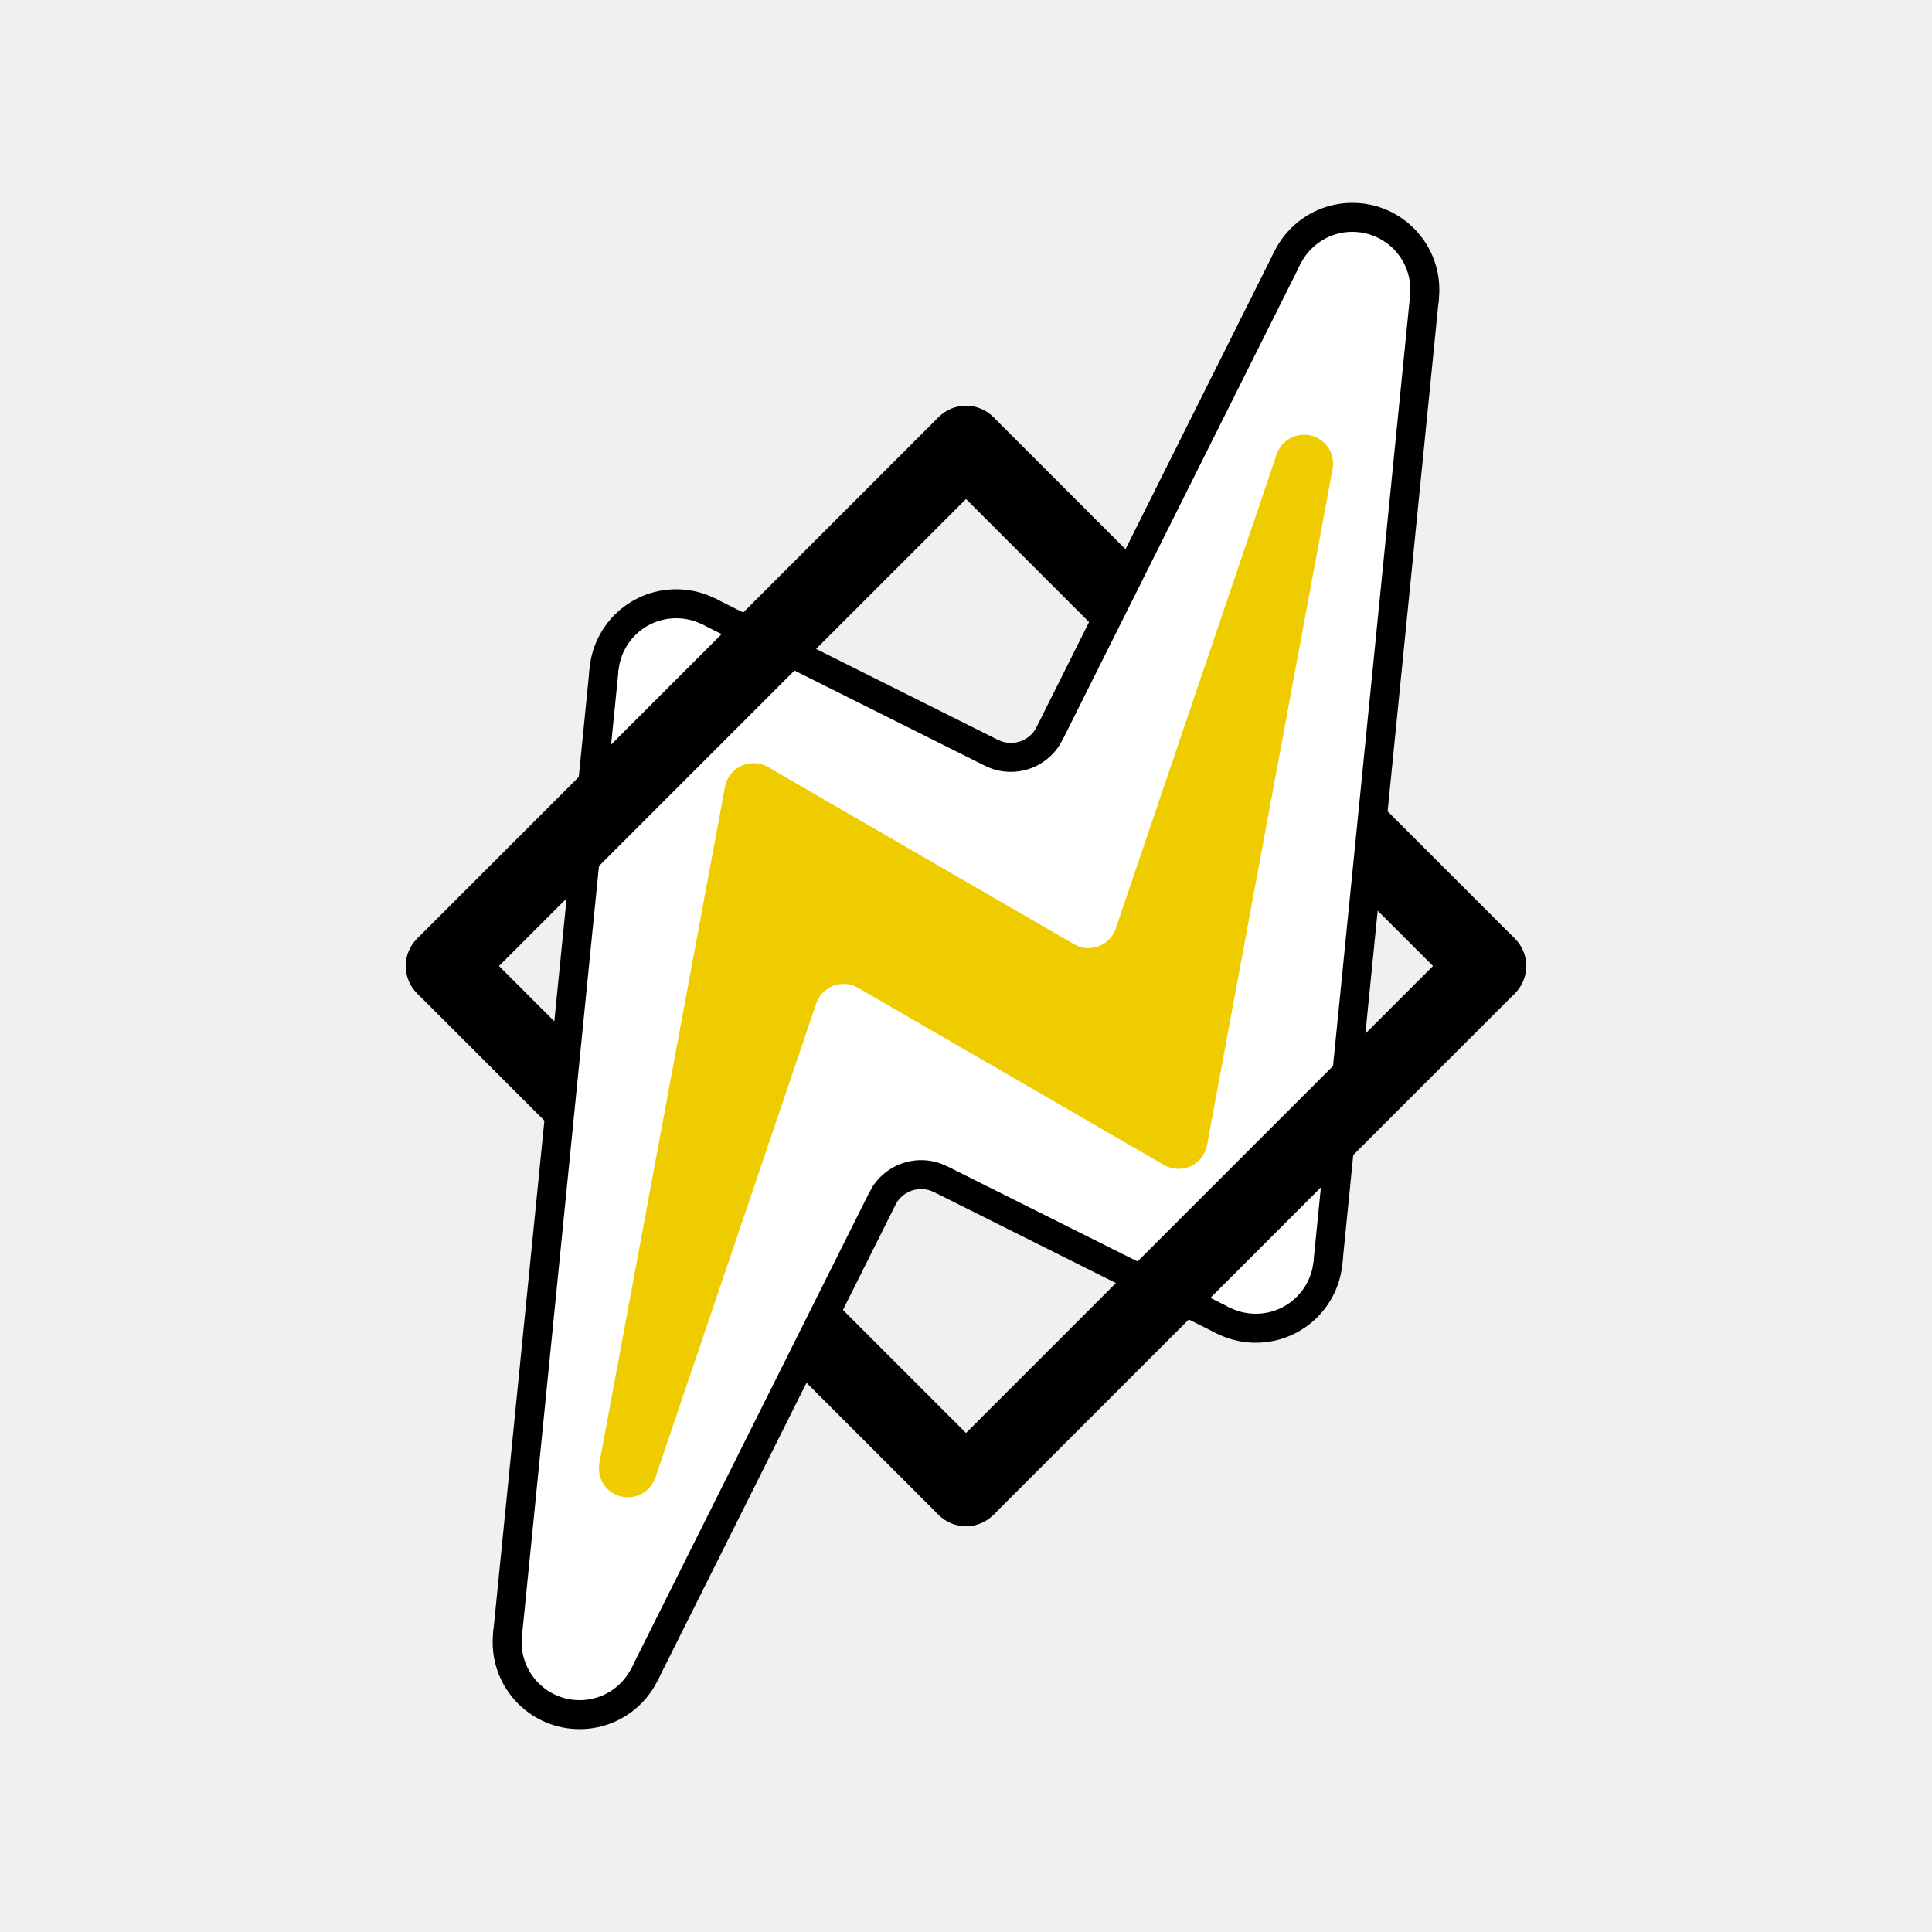
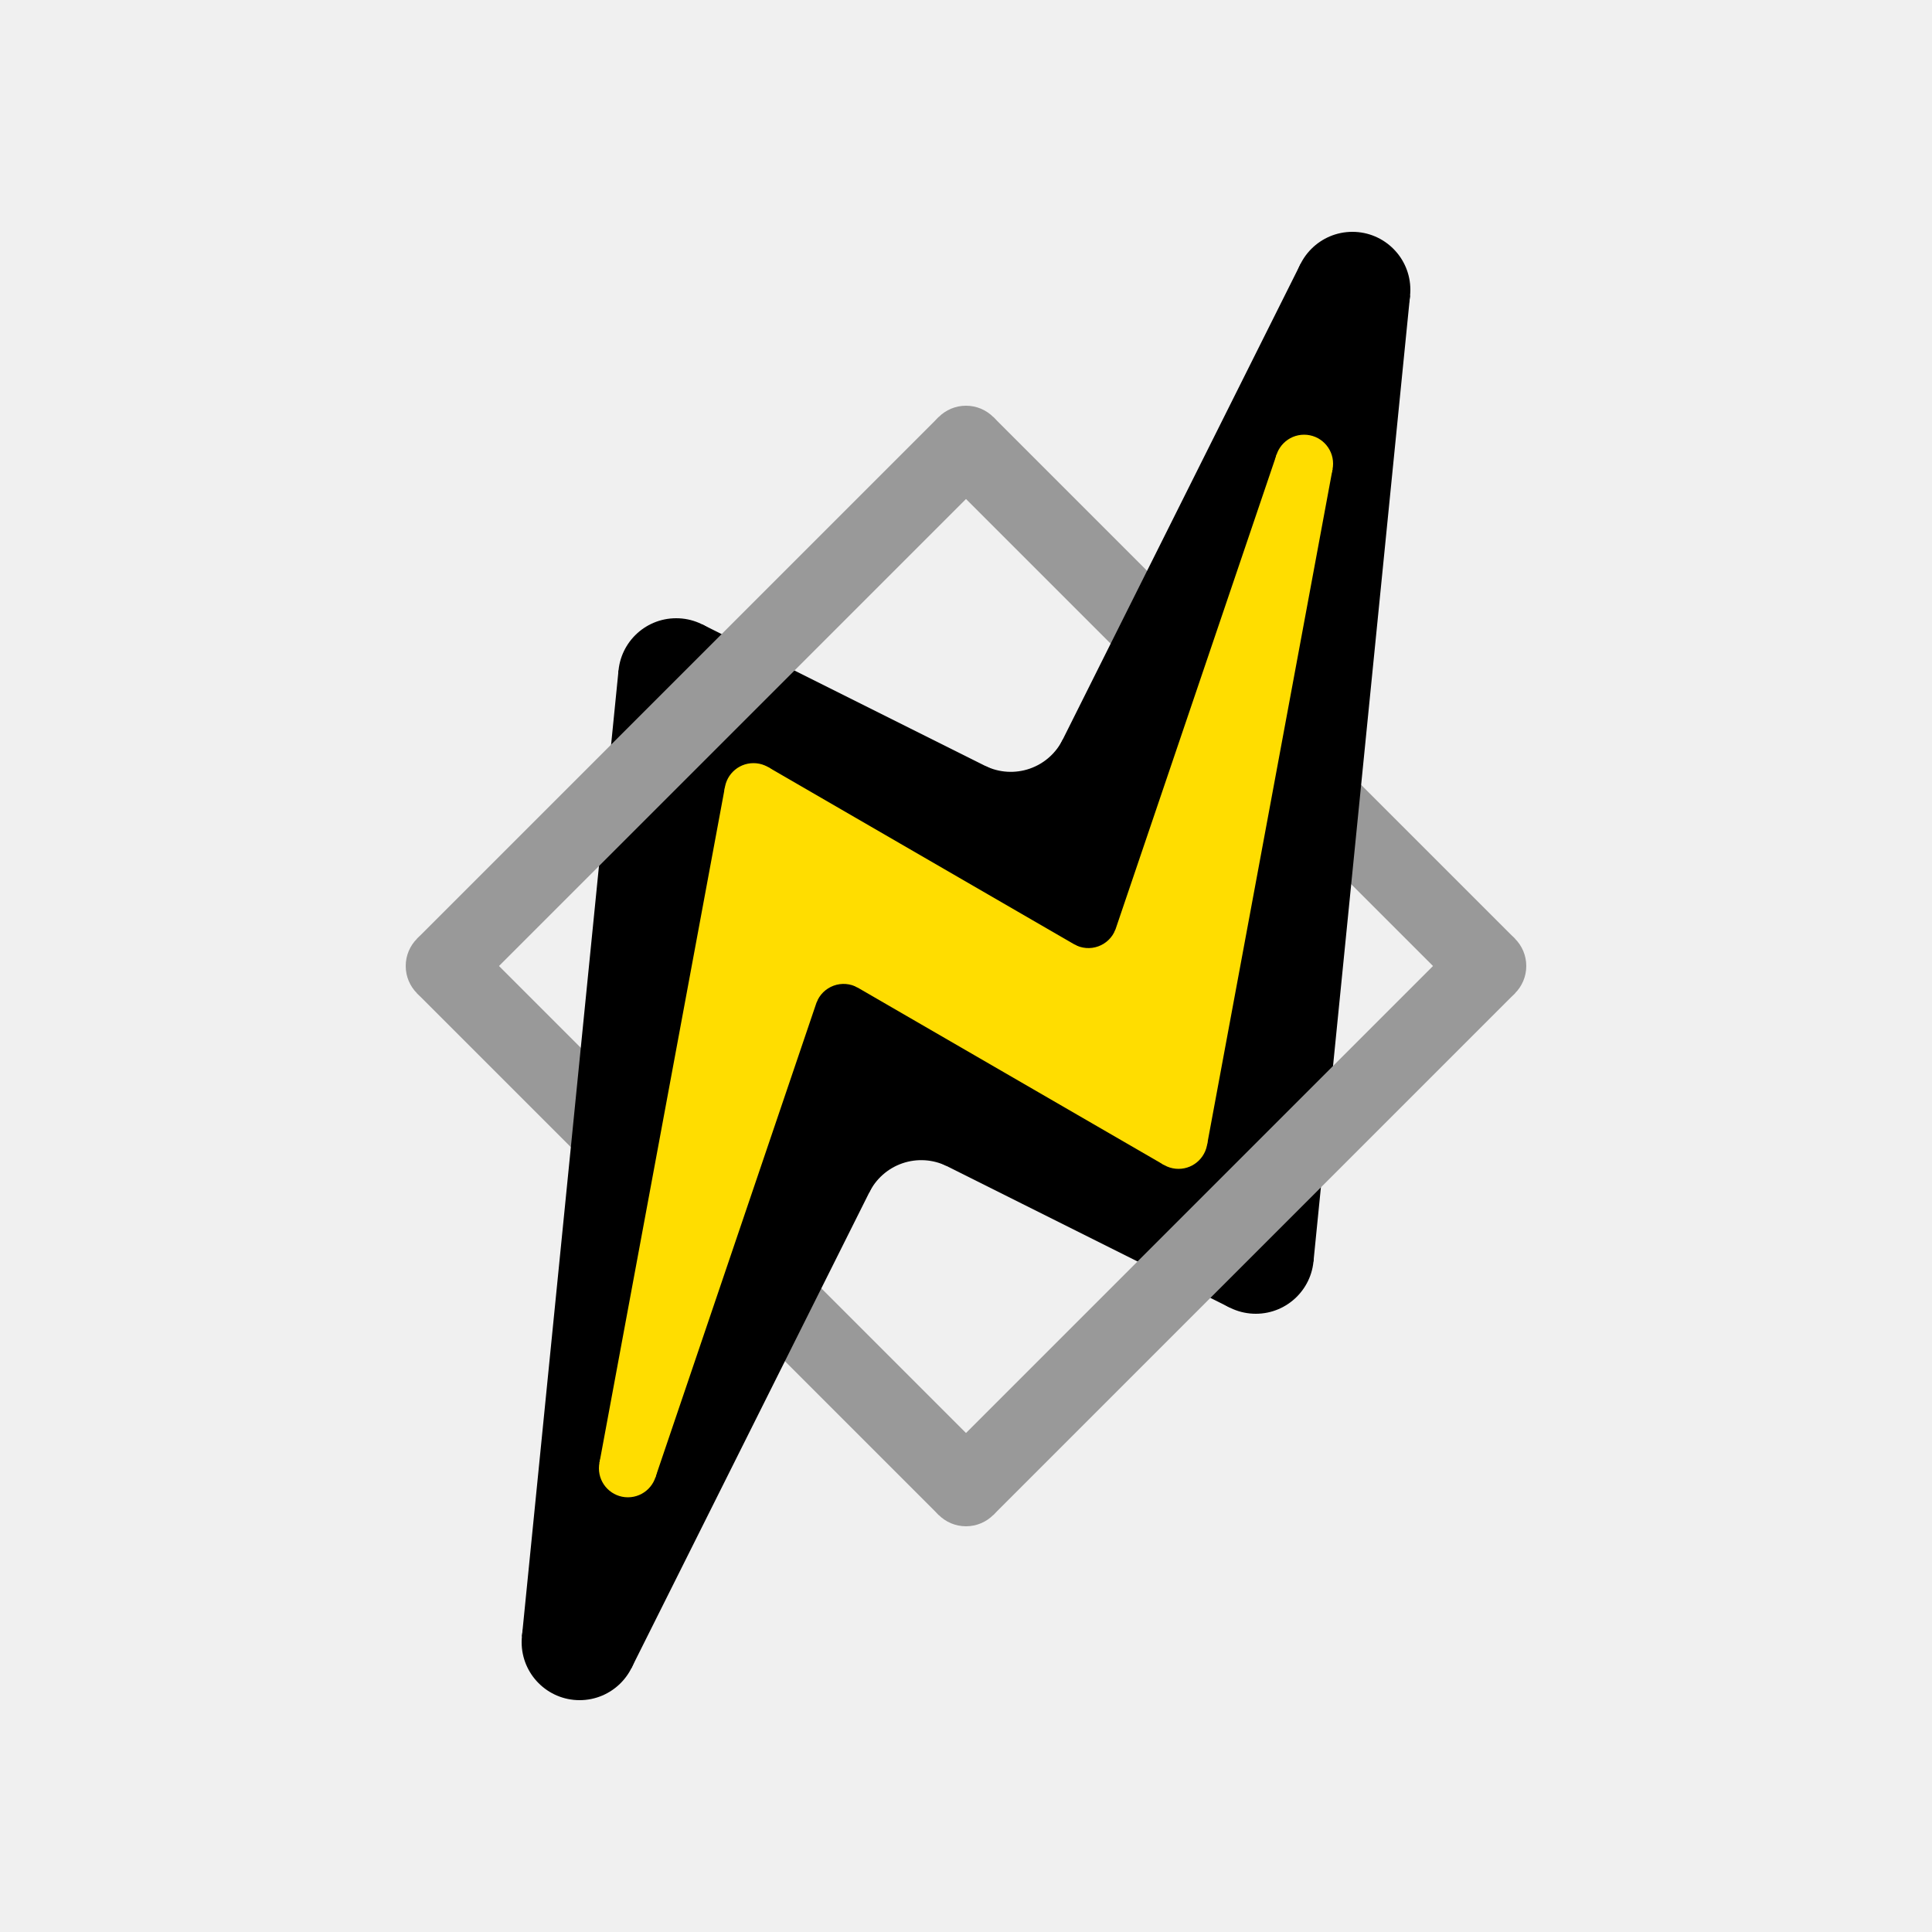
<svg xmlns="http://www.w3.org/2000/svg" viewBox="0 0 100 100" version="1.1">
-   <line x1="50" y1="23" x2="77" y2="50" stroke="#000" stroke-width="4" />
-   <line x1="50" y1="77" x2="23" y2="50" stroke="#000" stroke-width="4" />
-   <circle cx="50" cy="23" r="2" fill="#000" />
-   <circle cx="77" cy="50" r="2" fill="#000" />
-   <circle cx="50" cy="77" r="2" fill="#000" />
-   <circle cx="23" cy="50" r="2" fill="#000" />
-   <line x1="70" y1="15" x2="65" y2="65" stroke="#000" stroke-width="9" />
-   <line x1="70" y1="15" x2="55" y2="45" stroke="#000" stroke-width="9" />
-   <line x1="30" y1="85" x2="45" y2="55" stroke="#000" stroke-width="9" />
-   <line x1="30" y1="85" x2="35" y2="35" stroke="#000" stroke-width="9" />
-   <line x1="55" y1="45" x2="35" y2="35" stroke="#000" stroke-width="9" />
-   <line x1="65" y1="65" x2="45" y2="55" stroke="#000" stroke-width="9" />
-   <circle cx="70" cy="15" r="4.5" fill="#000" />
-   <circle cx="65" cy="65" r="4.5" fill="#000" />
-   <circle cx="35" cy="35" r="4.5" fill="#000" />
-   <circle cx="30" cy="85" r="4.5" fill="#000" />
-   <path d="M 53.65 37.65 A 1.5 1.5 0 0 1 51.62 38.28 L 55 45" fill="#000" />
-   <path d="M 46.35 62.35 A 1.5 1.5 0 0 1 48.38 61.72 L 45 55" fill="#000" />
-   <line x1="70" y1="15" x2="65" y2="65" stroke="#FFF" stroke-width="6" />
-   <line x1="70" y1="15" x2="55" y2="45" stroke="#FFF" stroke-width="6" />
-   <line x1="30" y1="85" x2="45" y2="55" stroke="#FFF" stroke-width="6" />
-   <line x1="30" y1="85" x2="35" y2="35" stroke="#FFF" stroke-width="6" />
-   <line x1="55" y1="45" x2="35" y2="35" stroke="#FFF" stroke-width="6" />
-   <line x1="65" y1="65" x2="45" y2="55" stroke="#FFF" stroke-width="6" />
-   <circle cx="70" cy="15" r="3" fill="#FFF" />
-   <circle cx="65" cy="65" r="3" fill="#FFF" />
-   <circle cx="35" cy="35" r="3" fill="#FFF" />
-   <circle cx="30" cy="85" r="3" fill="#FFF" />
-   <path d="M 55.021 38.25 A 3 3 0 0 1 51 39.646 L 55 45" fill="#FFF" />
-   <path d="M 44.979 61.75 A 3 3 0 0 1 49 60.354 L 45 55" fill="#FFF" />
-   <polygon points="70,15 65,65 45,55 30,85 35,35 55,45" fill="#FFF" />
-   <line x1="67.5" y1="24" x2="61" y2="59" stroke="#EEcc00" stroke-width="3" />
-   <line x1="67.5" y1="24" x2="58" y2="52" stroke="#EEcc00" stroke-width="3" />
-   <line x1="32.5" y1="76" x2="39" y2="41" stroke="#EEcc00" stroke-width="3" />
-   <line x1="32.5" y1="76" x2="42" y2="48" stroke="#EEcc00" stroke-width="3" />
-   <line x1="58" y1="52" x2="39" y2="41" stroke="#EEcc00" stroke-width="3" />
-   <line x1="61" y1="59" x2="42" y2="48" stroke="#EEcc00" stroke-width="3" />
-   <circle cx="67.5" cy="24" r="1.5" fill="#eecc00" />
-   <circle cx="61" cy="59" r="1.5" fill="#eecc00" />
-   <circle cx="39" cy="41" r="1.5" fill="#eecc00" />
-   <circle cx="32.5" cy="76" r="1.5" fill="#eecc00" />
-   <path d="M 55.6 48.88 A 1.5 1.5 0 0 0 57.74 48.1 L 58 52" fill="#eecc00" />
-   <path d="M 44.4 51.12 A 1.5 1.5 0 0 0 42.26 51.9 L 42 48" fill="#eecc00" />
-   <polygon points="68,24 61,59 42,48 32,76 39,41 58,52" fill="#eecc00" />
-   <line x1="77" y1="50" x2="50" y2="77" stroke="#000" stroke-width="4" />
-   <line x1="23" y1="50" x2="50" y2="23" stroke="#000" stroke-width="4" />
+   <line x1="50" y1="23" x2="77" y2="50" stroke="#999" stroke-width="4" />
+   <line x1="50" y1="77" x2="23" y2="50" stroke="#999" stroke-width="4" />
+   <circle cx="50" cy="23" r="2" fill="#999" />
+   <circle cx="77" cy="50" r="2" fill="#999" />
+   <circle cx="50" cy="77" r="2" fill="#999" />
+   <circle cx="23" cy="50" r="2" fill="#999" />
+   <line x1="70" y1="15" x2="65" y2="65" stroke="#000" stroke-width="6" />
+   <line x1="70" y1="15" x2="55" y2="45" stroke="#000" stroke-width="6" />
+   <line x1="30" y1="85" x2="45" y2="55" stroke="#000" stroke-width="6" />
+   <line x1="30" y1="85" x2="35" y2="35" stroke="#000" stroke-width="6" />
+   <line x1="55" y1="45" x2="35" y2="35" stroke="#000" stroke-width="6" />
+   <line x1="65" y1="65" x2="45" y2="55" stroke="#000" stroke-width="6" />
+   <circle cx="70" cy="15" r="3" fill="#000" />
+   <circle cx="65" cy="65" r="3" fill="#000" />
+   <circle cx="35" cy="35" r="3" fill="#000" />
+   <circle cx="30" cy="85" r="3" fill="#000" />
+   <path d="M 55.021 38.25 A 3 3 0 0 1 51 39.646 L 55 45" fill="#000" />
+   <path d="M 44.979 61.75 A 3 3 0 0 1 49 60.354 L 45 55" fill="#000" />
+   <polygon points="70,15 65,65 45,55 30,85 35,35 55,45" fill="#000" />
+   <line x1="67.5" y1="24" x2="61" y2="59" stroke="#FD0" stroke-width="3" />
+   <line x1="67.5" y1="24" x2="58" y2="52" stroke="#FD0" stroke-width="3" />
+   <line x1="32.5" y1="76" x2="39" y2="41" stroke="#FD0" stroke-width="3" />
+   <line x1="32.5" y1="76" x2="42" y2="48" stroke="#FD0" stroke-width="3" />
+   <line x1="58" y1="52" x2="39" y2="41" stroke="#FD0" stroke-width="3" />
+   <line x1="61" y1="59" x2="42" y2="48" stroke="#FD0" stroke-width="3" />
+   <circle cx="67.5" cy="24" r="1.5" fill="#FD0" />
+   <circle cx="61" cy="59" r="1.5" fill="#FD0" />
+   <circle cx="39" cy="41" r="1.5" fill="#FD0" />
+   <circle cx="32.5" cy="76" r="1.5" fill="#FD0" />
+   <path d="M 55.6 48.88 A 1.5 1.5 0 0 0 57.74 48.1 L 58 52" fill="#FD0" />
+   <path d="M 44.4 51.12 A 1.5 1.5 0 0 0 42.26 51.9 L 42 48" fill="#FD0" />
+   <polygon points="68,24 61,59 42,48 32,76 39,41 58,52" fill="#FD0" />
+   <line x1="77" y1="50" x2="50" y2="77" stroke="#999" stroke-width="4" />
+   <line x1="23" y1="50" x2="50" y2="23" stroke="#999" stroke-width="4" />
</svg>
